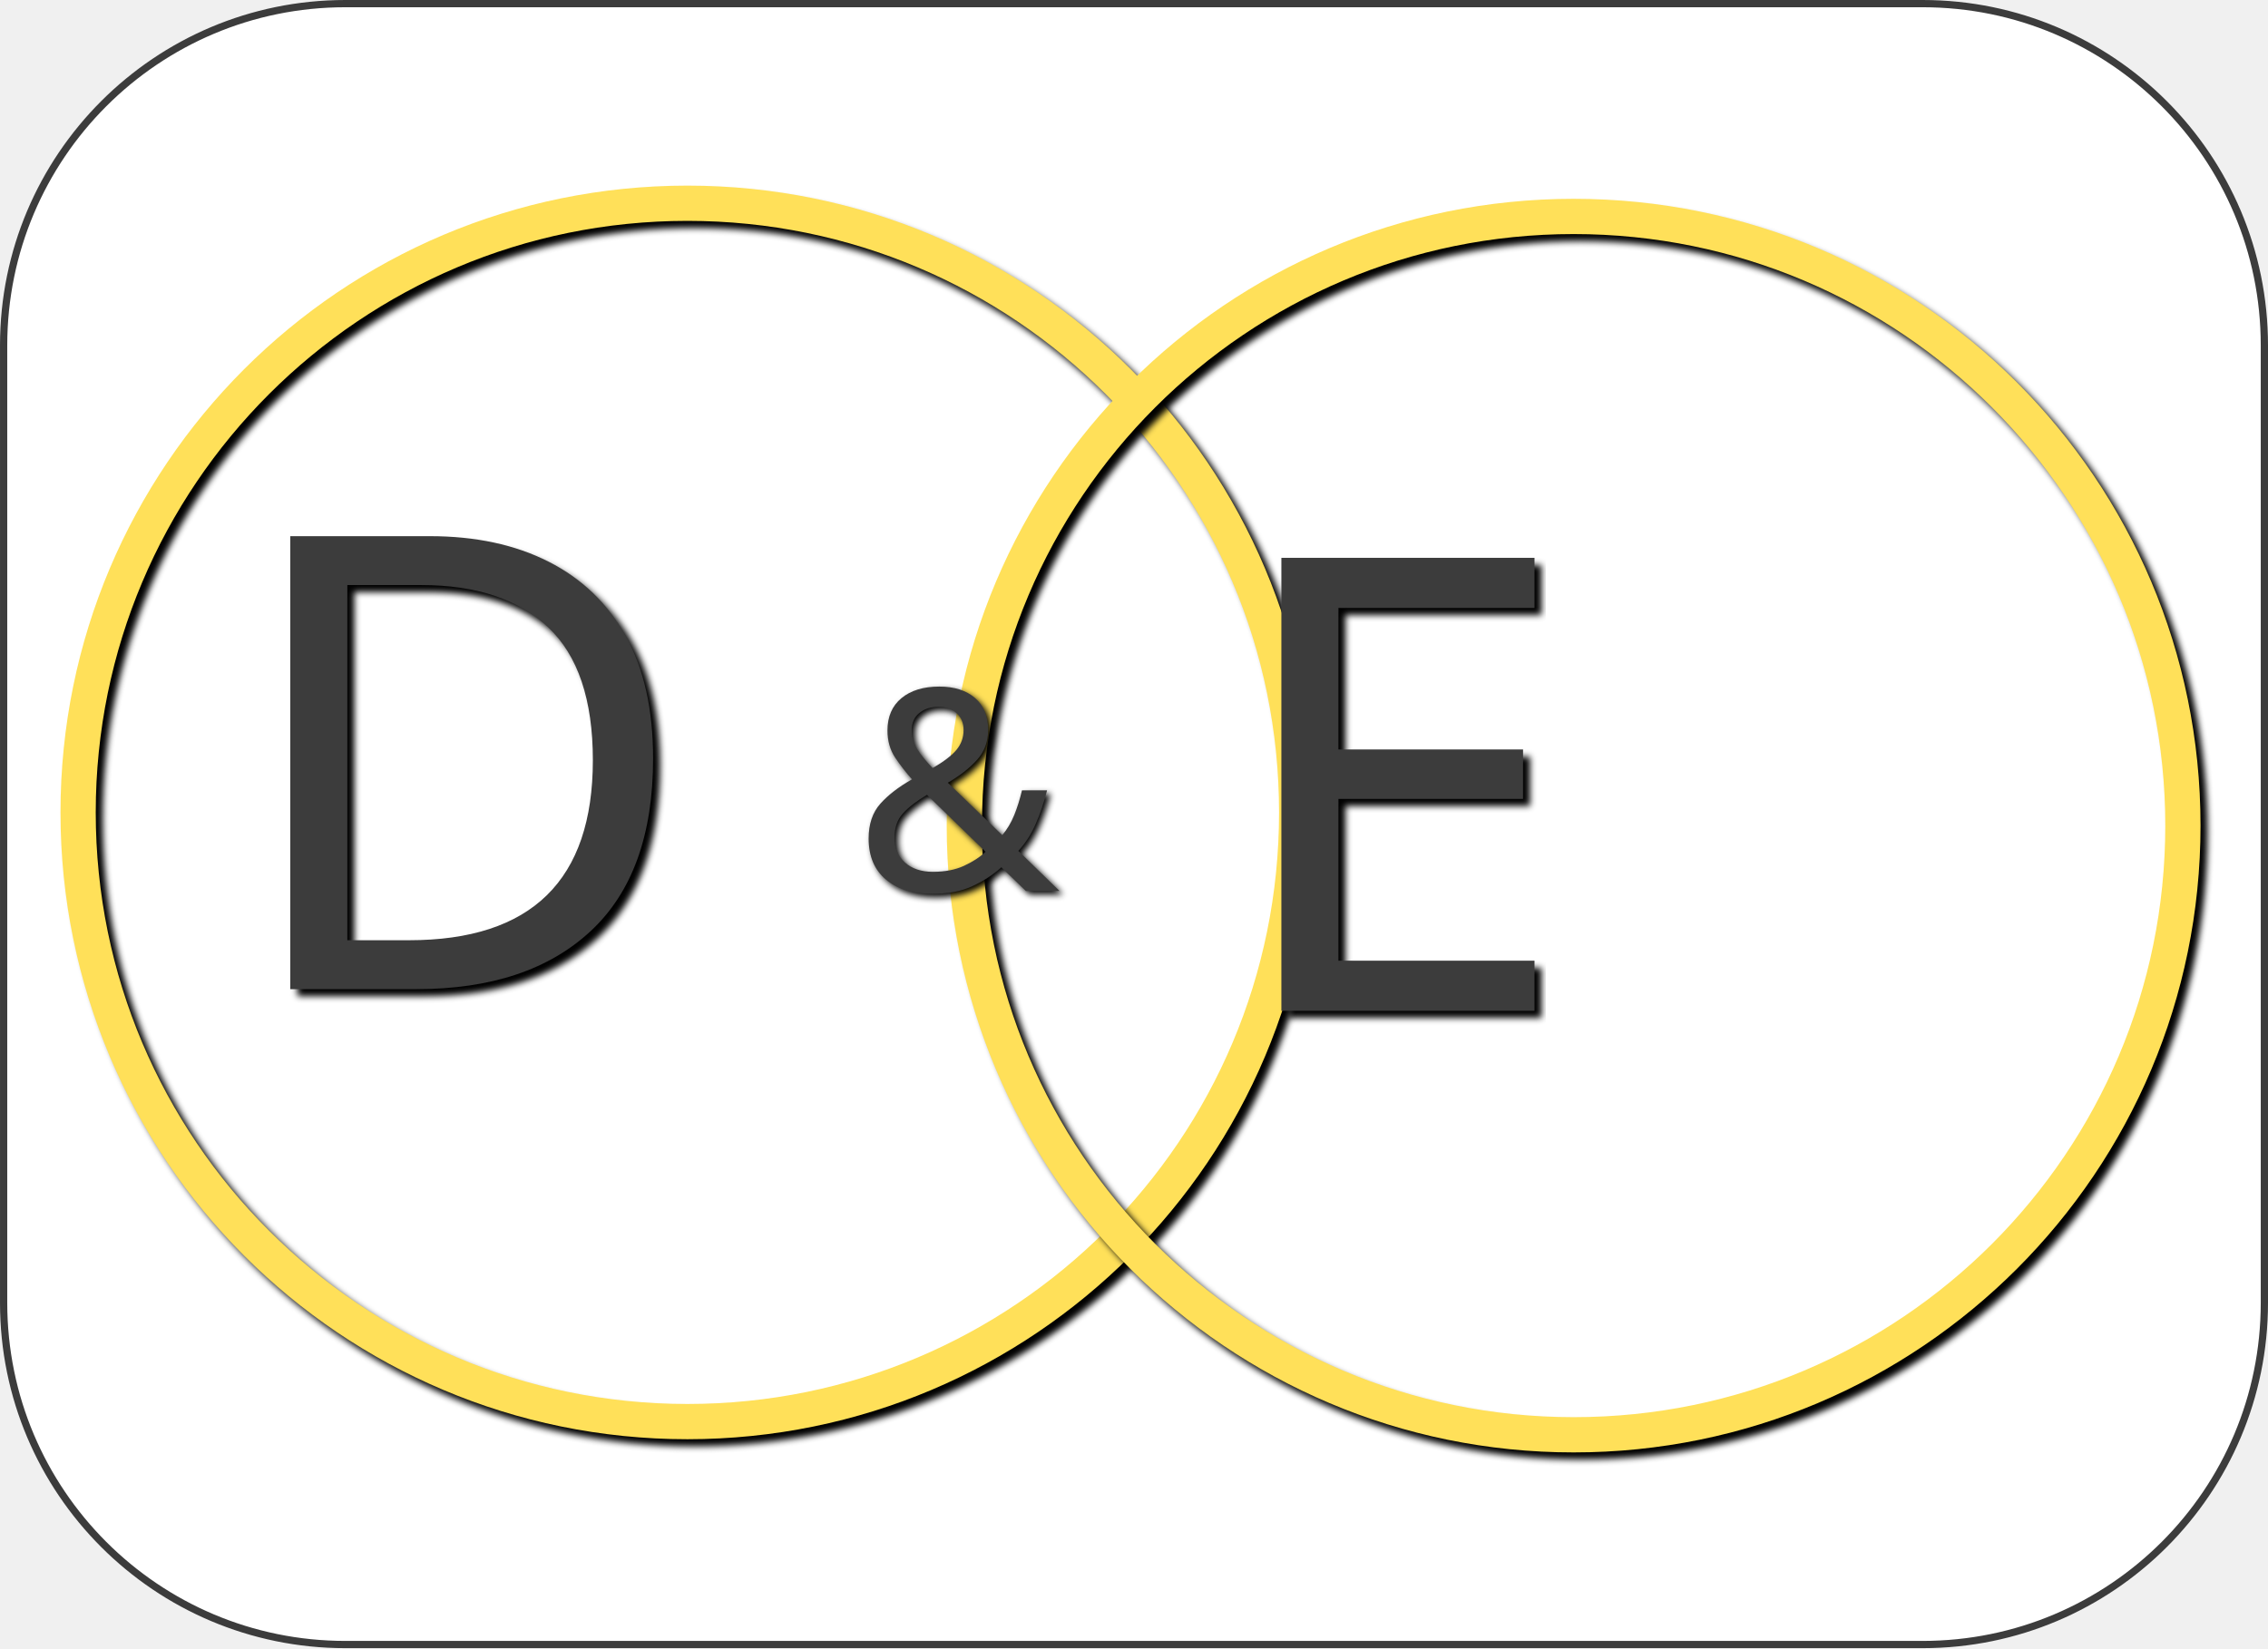
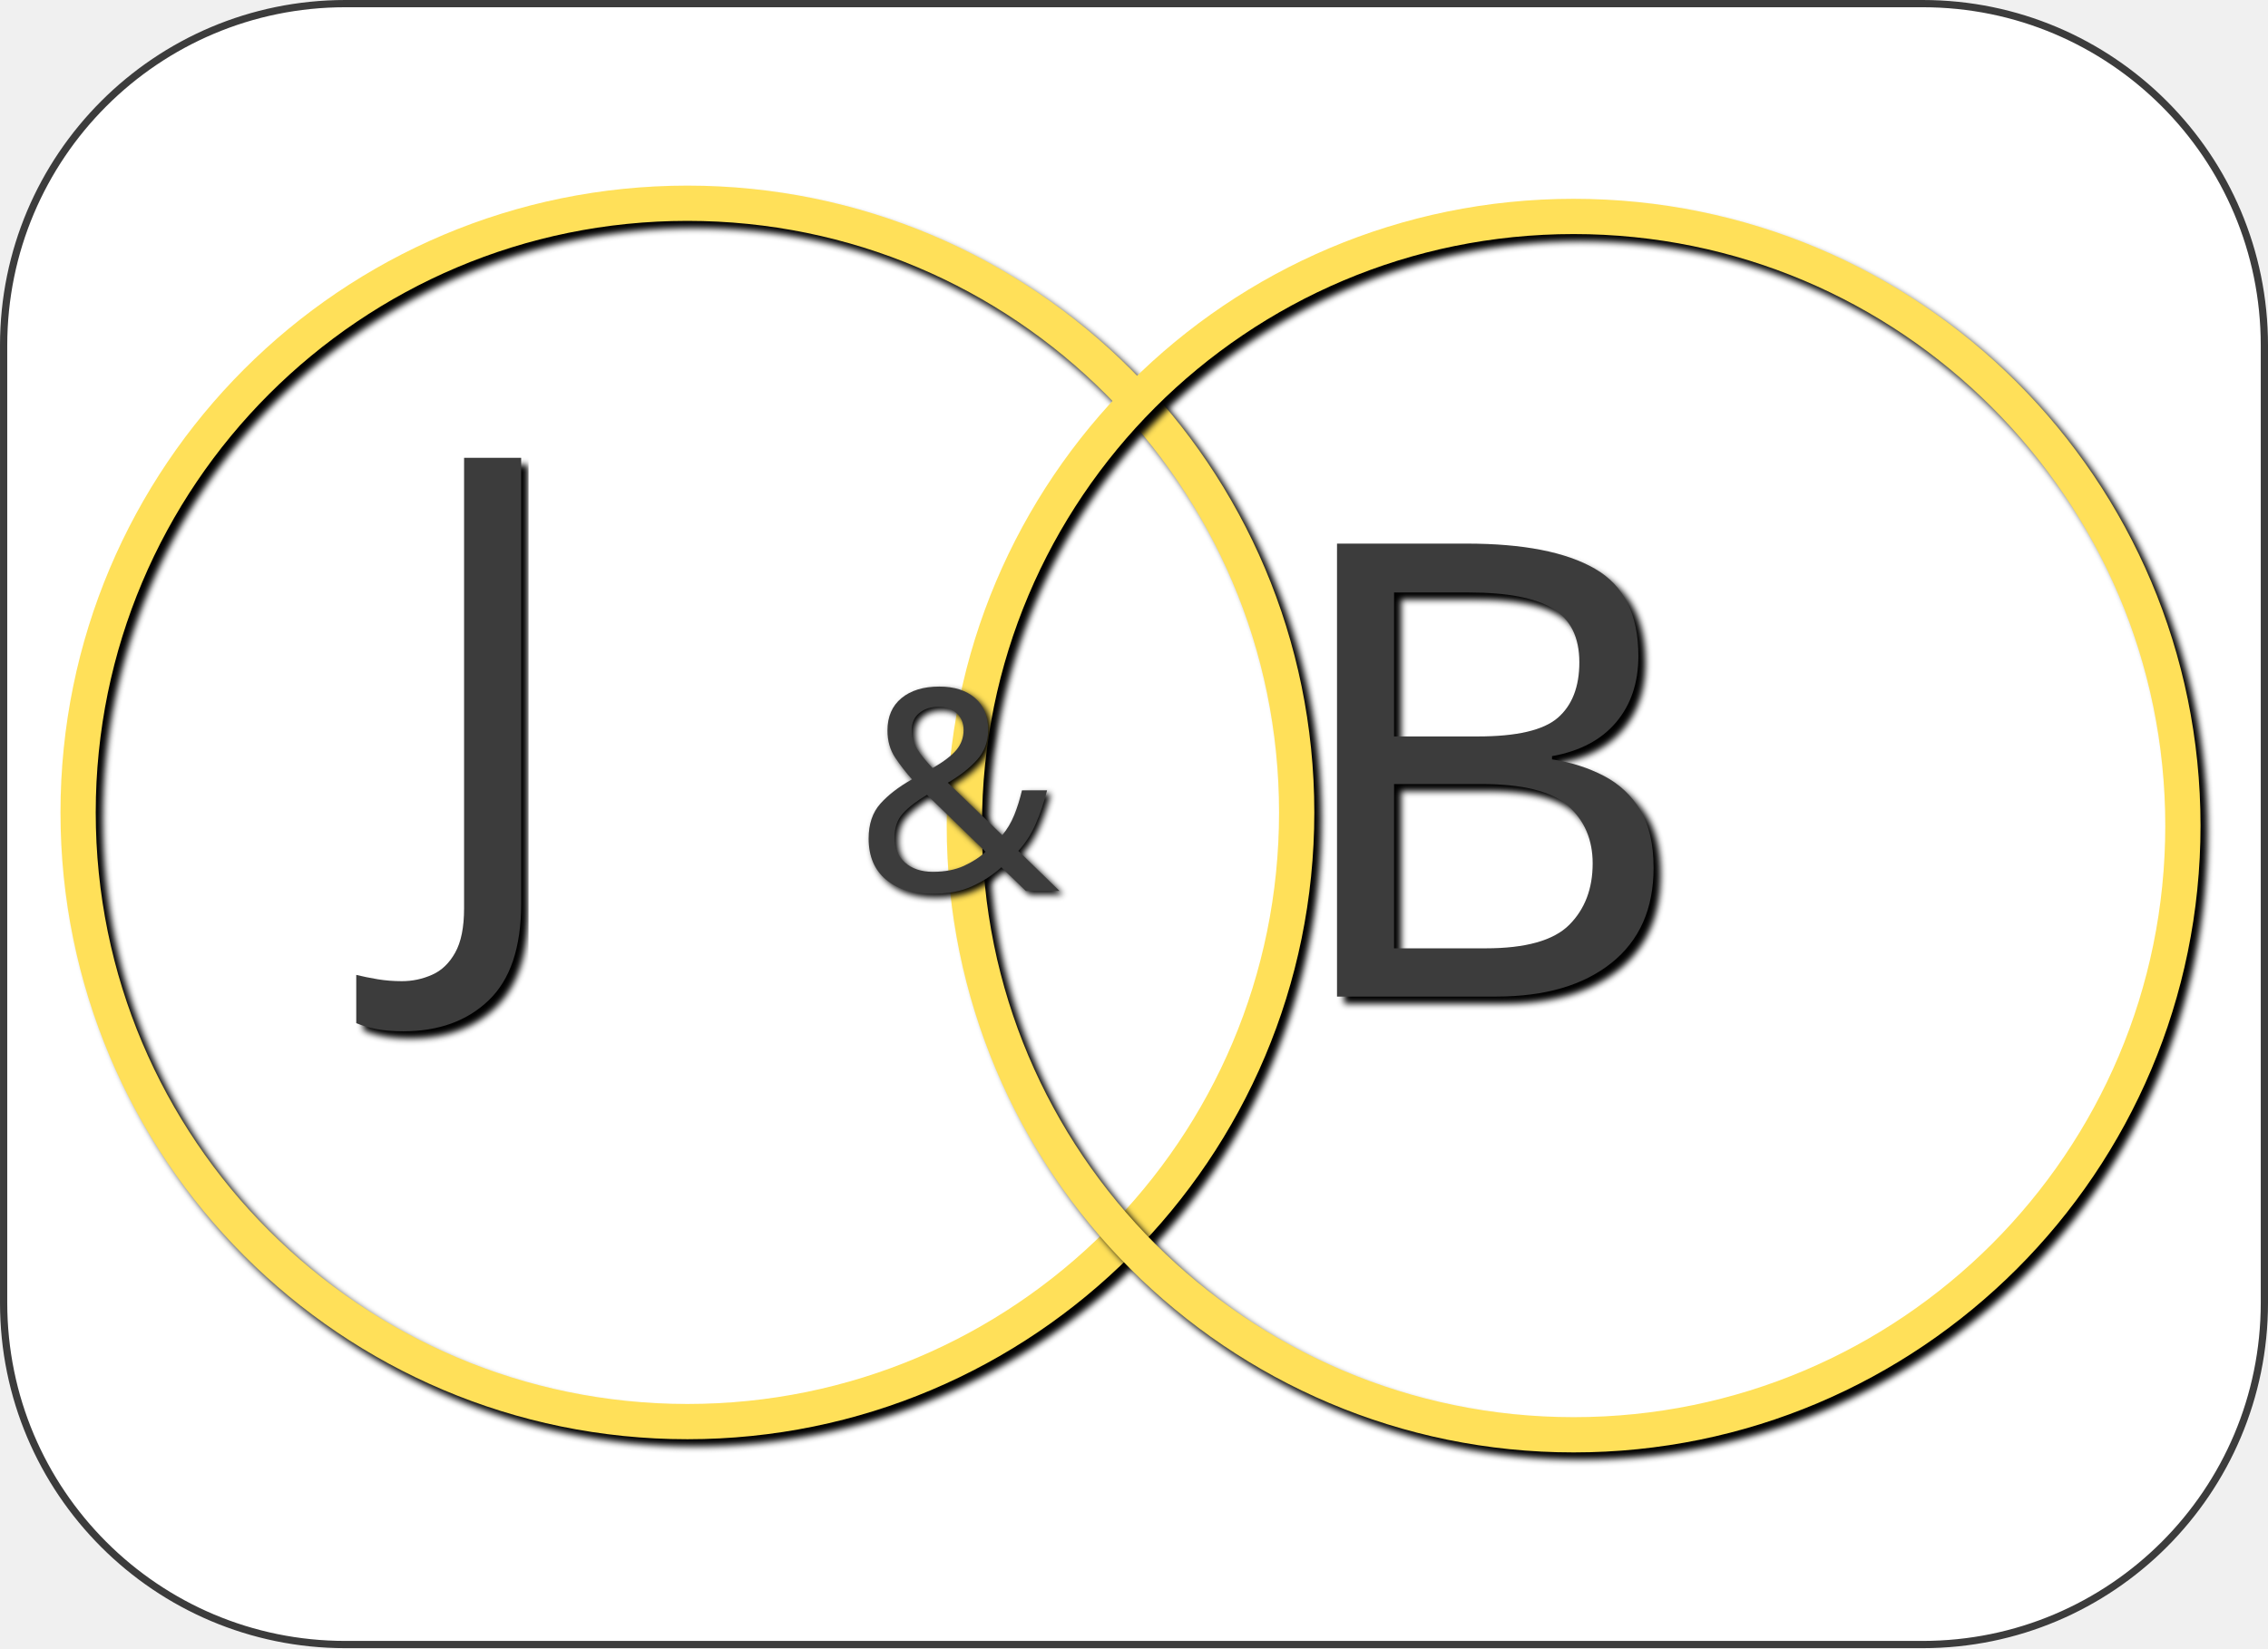
<svg xmlns="http://www.w3.org/2000/svg" width="90.798mm" height="65.995mm" viewBox="0 0 321.723 233.84" id="svg2" version="1.1">
  <defs id="defs4">
    <filter style="color-interpolation-filters:sRGB" id="dropshadow" x="-0.044" width="1.089" y="-0.05" height="1.101">
      <feGaussianBlur in="SourceAlpha" stdDeviation="0.5" id="feGaussianBlur5" />
      <feOffset dx="1" dy="1" result="offsetblur" id="feOffset7" />
      <feMerge id="feMerge9">
        <feMergeNode id="feMergeNode11" />
        <feMergeNode in="SourceGraphic" id="feMergeNode13" />
      </feMerge>
    </filter>
    <filter style="color-interpolation-filters:sRGB" id="dropshadow2" x="-0.04" width="1.089" y="-0.05" height="1.101">
      <feGaussianBlur in="SourceAlpha" stdDeviation="0.5" id="feGaussianBlur6" />
      <feOffset dx="0.5" dy="0.5" result="offsetblur" id="feOffset8" />
      <feMerge id="feMerge10">
        <feMergeNode id="feMergeNode12" />
        <feMergeNode in="SourceGraphic" id="feMergeNode14" />
      </feMerge>
    </filter>
  </defs>
  <g id="layer1" transform="translate(-29.63307,51.71583)">
    <rect style="fill:#ffffff;fill-opacity:1;fill-rule:evenodd;stroke:#3c3c3c;stroke-width:1.028px;stroke-linecap:butt;stroke-linejoin:miter;stroke-opacity:1" id="rect4152" width="320.696" height="232.812" x="30.147" y="-51.202" ry="48.482" />
    <circle style="opacity:1;fill:none;fill-opacity:1;stroke:#ffe059;stroke-width:5;stroke-miterlimit:4;stroke-dasharray:none;stroke-dashoffset:0;stroke-opacity:1;filter:url(#dropshadow)" id="path4136" cx="127.143" cy="63.549" r="86.429" />
    <circle style="opacity:1;fill:none;fill-opacity:1;stroke:#ffe059;stroke-width:5;stroke-miterlimit:4;stroke-dasharray:none;stroke-dashoffset:0;stroke-opacity:1;filter:url(#dropshadow)" id="path4136-3" cx="252.857" cy="65.422" r="86.429" />
-     <text xml:space="preserve" style="font-style:normal;font-weight:normal;font-size:40px;line-height:125%;font-family:Sans;text-align:center;letter-spacing:0px;word-spacing:0px;text-anchor:middle;fill:#3c3c3c;fill-opacity:1;stroke:none;stroke-width:1px;stroke-linecap:butt;stroke-linejoin:miter;stroke-opacity:1;filter:url(#dropshadow)" x="120.924" y="88.619" id="text4165">
-       <tspan id="tspan4167" x="120.924" y="88.619" style="font-style:normal;font-variant:normal;font-weight:normal;font-stretch:normal;font-size:90px;font-family:Parisienne;-inkscape-font-specification:Parisienne;opacity:1;fill:#3c3c3c;fill-opacity:1">D</tspan>
+     <text xml:space="preserve" style="font-style:normal;font-weight:normal;font-size:40px;line-height:125%;font-family:Sans;text-align:center;letter-spacing:0px;word-spacing:0px;text-anchor:middle;fill:#3c3c3c;fill-opacity:1;stroke:none;stroke-width:1px;stroke-linecap:butt;stroke-linejoin:miter;stroke-opacity:1;filter:url(#dropshadow)" x="125.469" y="77.508" id="text4165">
+       <tspan id="tspan4167" x="125.469" y="77.508" style="font-style:normal;font-variant:normal;font-weight:normal;font-stretch:normal;font-size:90px;font-family:Parisienne;-inkscape-font-specification:Parisienne;opacity:1;fill:#3c3c3c;fill-opacity:1">J</tspan>
    </text>
    <text xml:space="preserve" style="font-style:normal;font-weight:normal;font-size:40px;line-height:125%;font-family:Sans;text-align:center;letter-spacing:0px;word-spacing:0px;text-anchor:middle;fill:#3c3c3c;fill-opacity:1;stroke:none;stroke-width:1px;stroke-linecap:butt;stroke-linejoin:miter;stroke-opacity:1;filter:url(#dropshadow2)" x="191.367" y="74.697" id="text4169">
      <tspan id="tspan4171" x="191.367" y="74.697" style="font-style:normal;font-variant:normal;font-weight:normal;font-stretch:normal;font-family:Parisienne;-inkscape-font-specification:Parisienne;fill:#3c3c3c;fill-opacity:1">&amp;</tspan>
    </text>
-     <text xml:space="preserve" style="font-style:normal;font-weight:normal;font-size:40px;line-height:125%;font-family:Sans;text-align:center;letter-spacing:0px;word-spacing:0px;text-anchor:middle;fill:#3c3c3c;fill-opacity:1;stroke:none;stroke-width:1px;stroke-linecap:butt;stroke-linejoin:miter;stroke-opacity:1;filter:url(#dropshadow)" x="253.69" y="91.696" id="text4173">
-       <tspan id="tspan4175" x="253.69" y="91.696" style="font-style:normal;font-variant:normal;font-weight:normal;font-stretch:normal;font-size:90px;font-family:Parisienne;-inkscape-font-specification:Parisienne;fill:#3c3c3c;fill-opacity:1">E</tspan>
+     <text xml:space="preserve" style="font-style:normal;font-weight:normal;font-size:40px;line-height:125%;font-family:Sans;text-align:center;letter-spacing:0px;word-spacing:0px;text-anchor:middle;fill:#3c3c3c;fill-opacity:1;stroke:none;stroke-width:1px;stroke-linecap:butt;stroke-linejoin:miter;stroke-opacity:1;filter:url(#dropshadow)" x="265.811" y="89.676" id="text4173">
+       <tspan id="tspan4175" x="265.811" y="89.676" style="font-style:normal;font-variant:normal;font-weight:normal;font-stretch:normal;font-size:90px;font-family:Parisienne;-inkscape-font-specification:Parisienne;fill:#3c3c3c;fill-opacity:1">B</tspan>
    </text>
  </g>
</svg>
